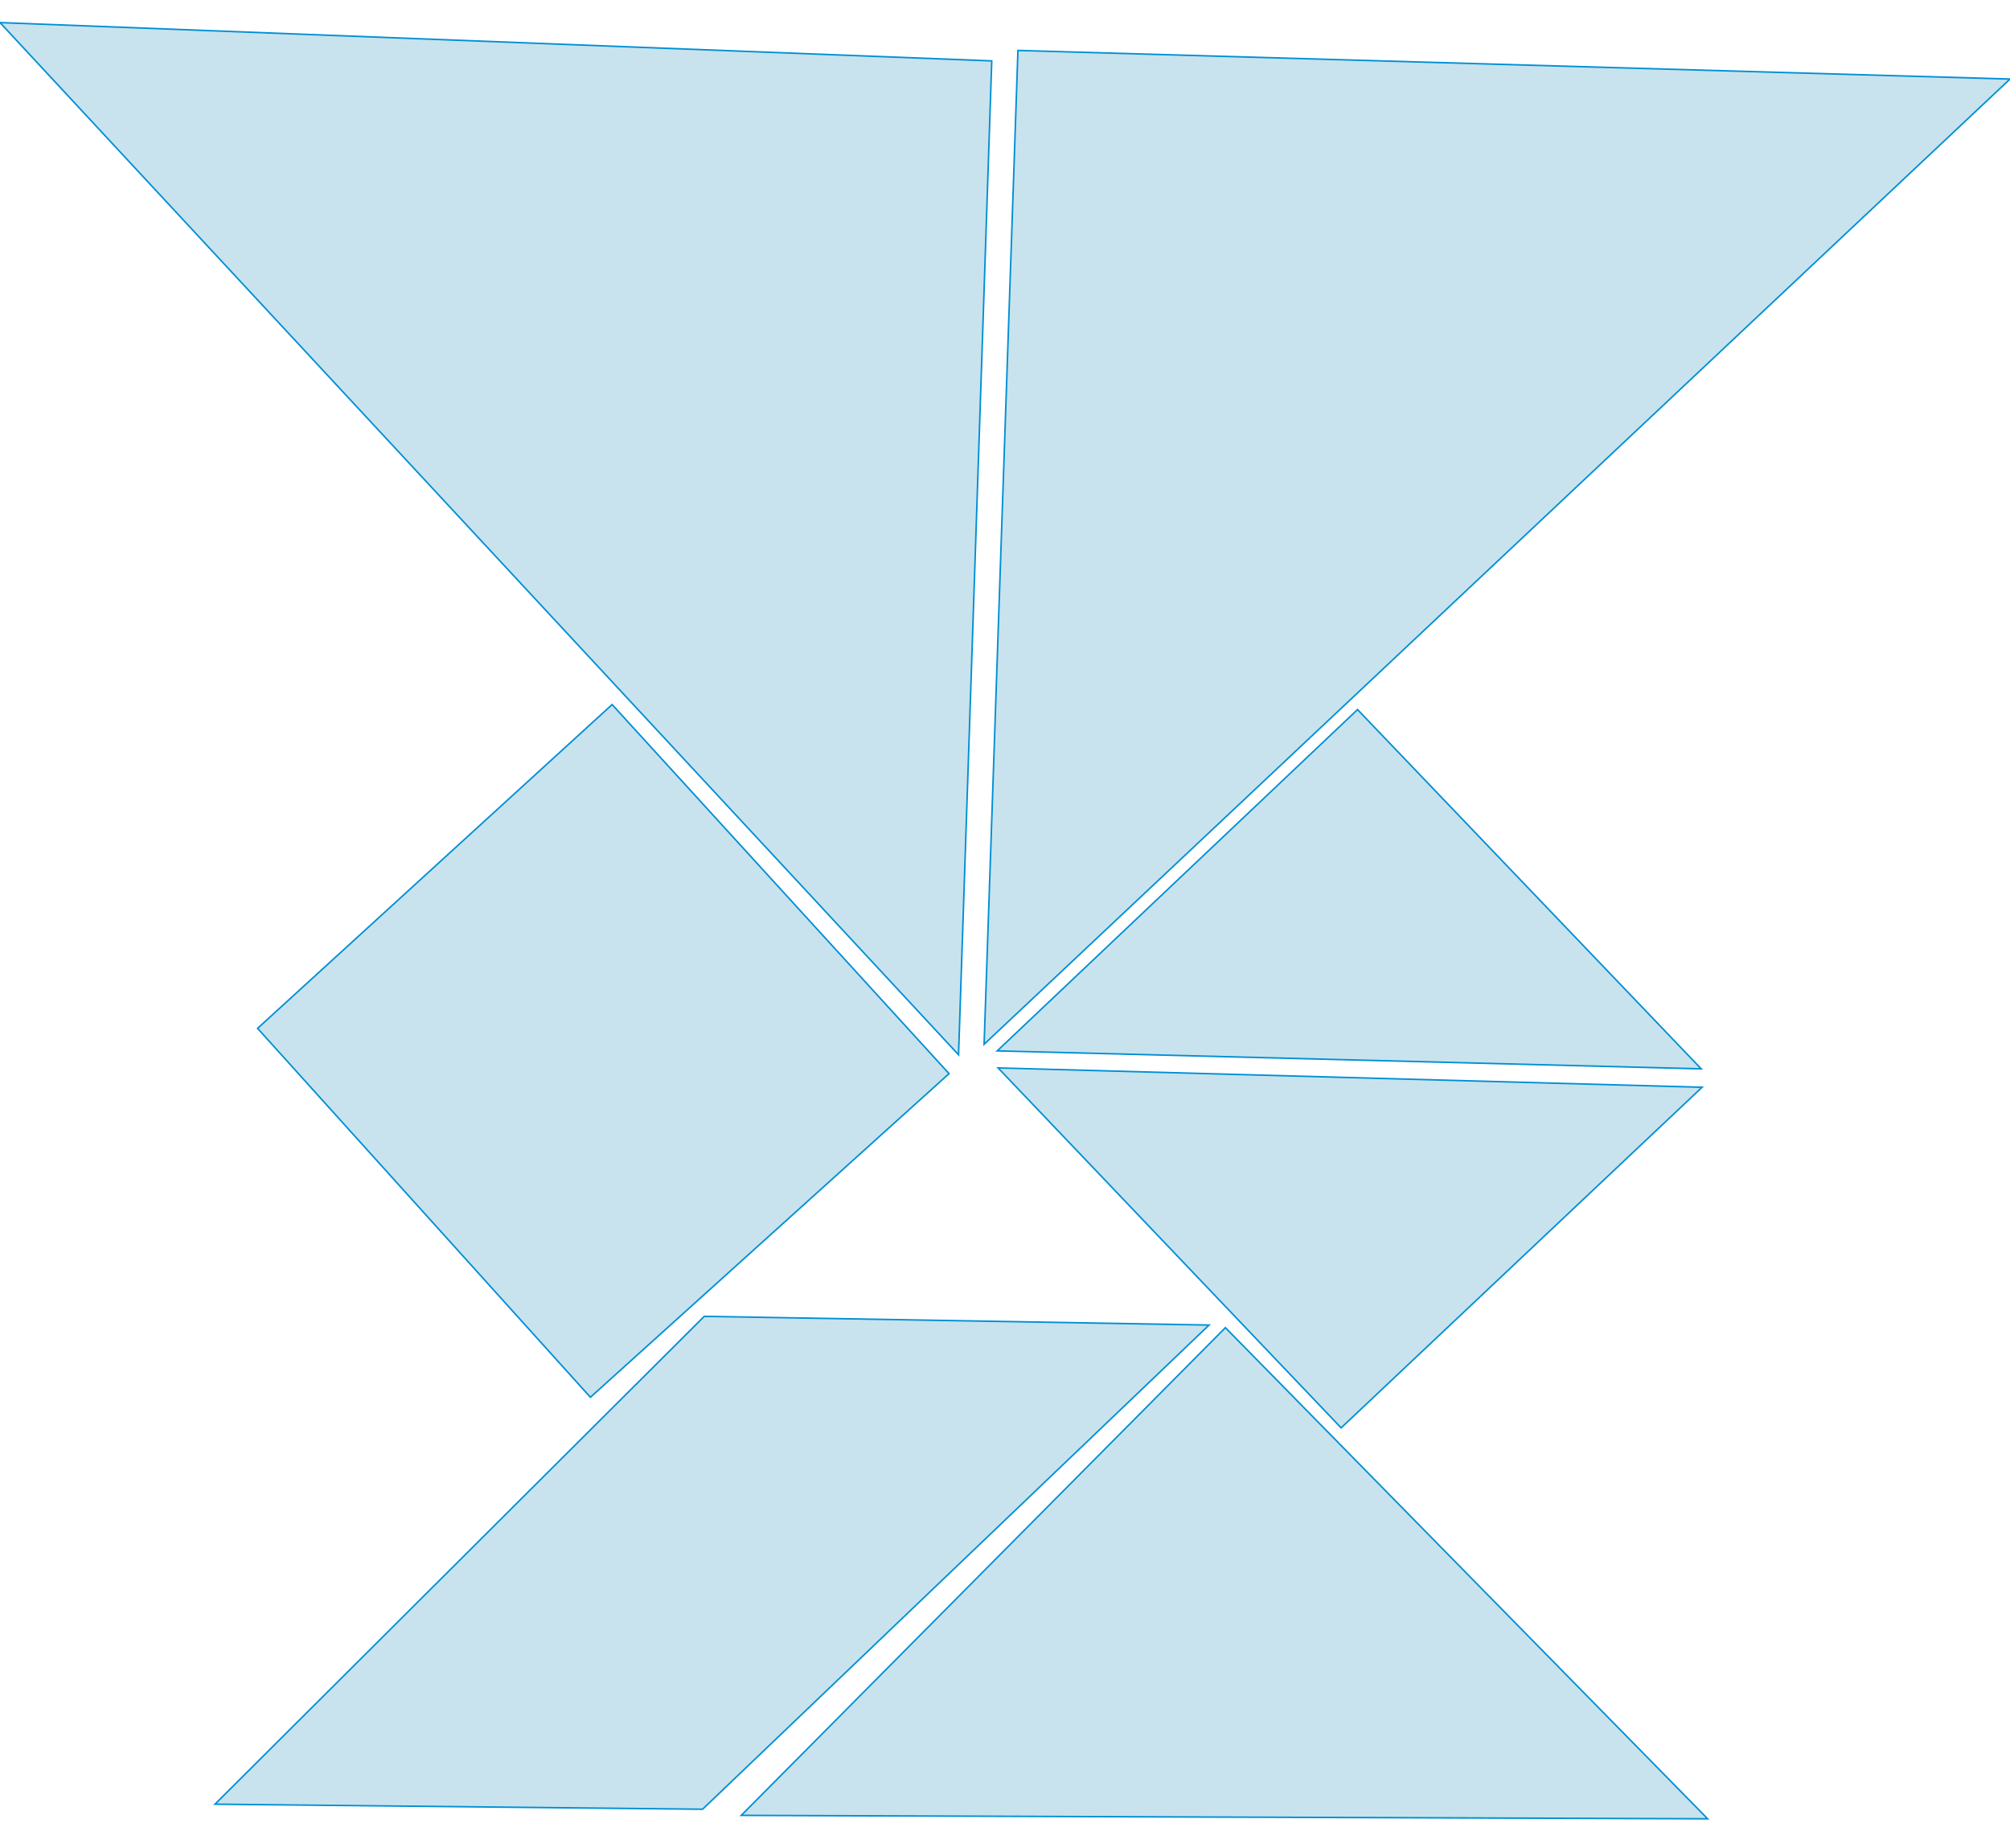
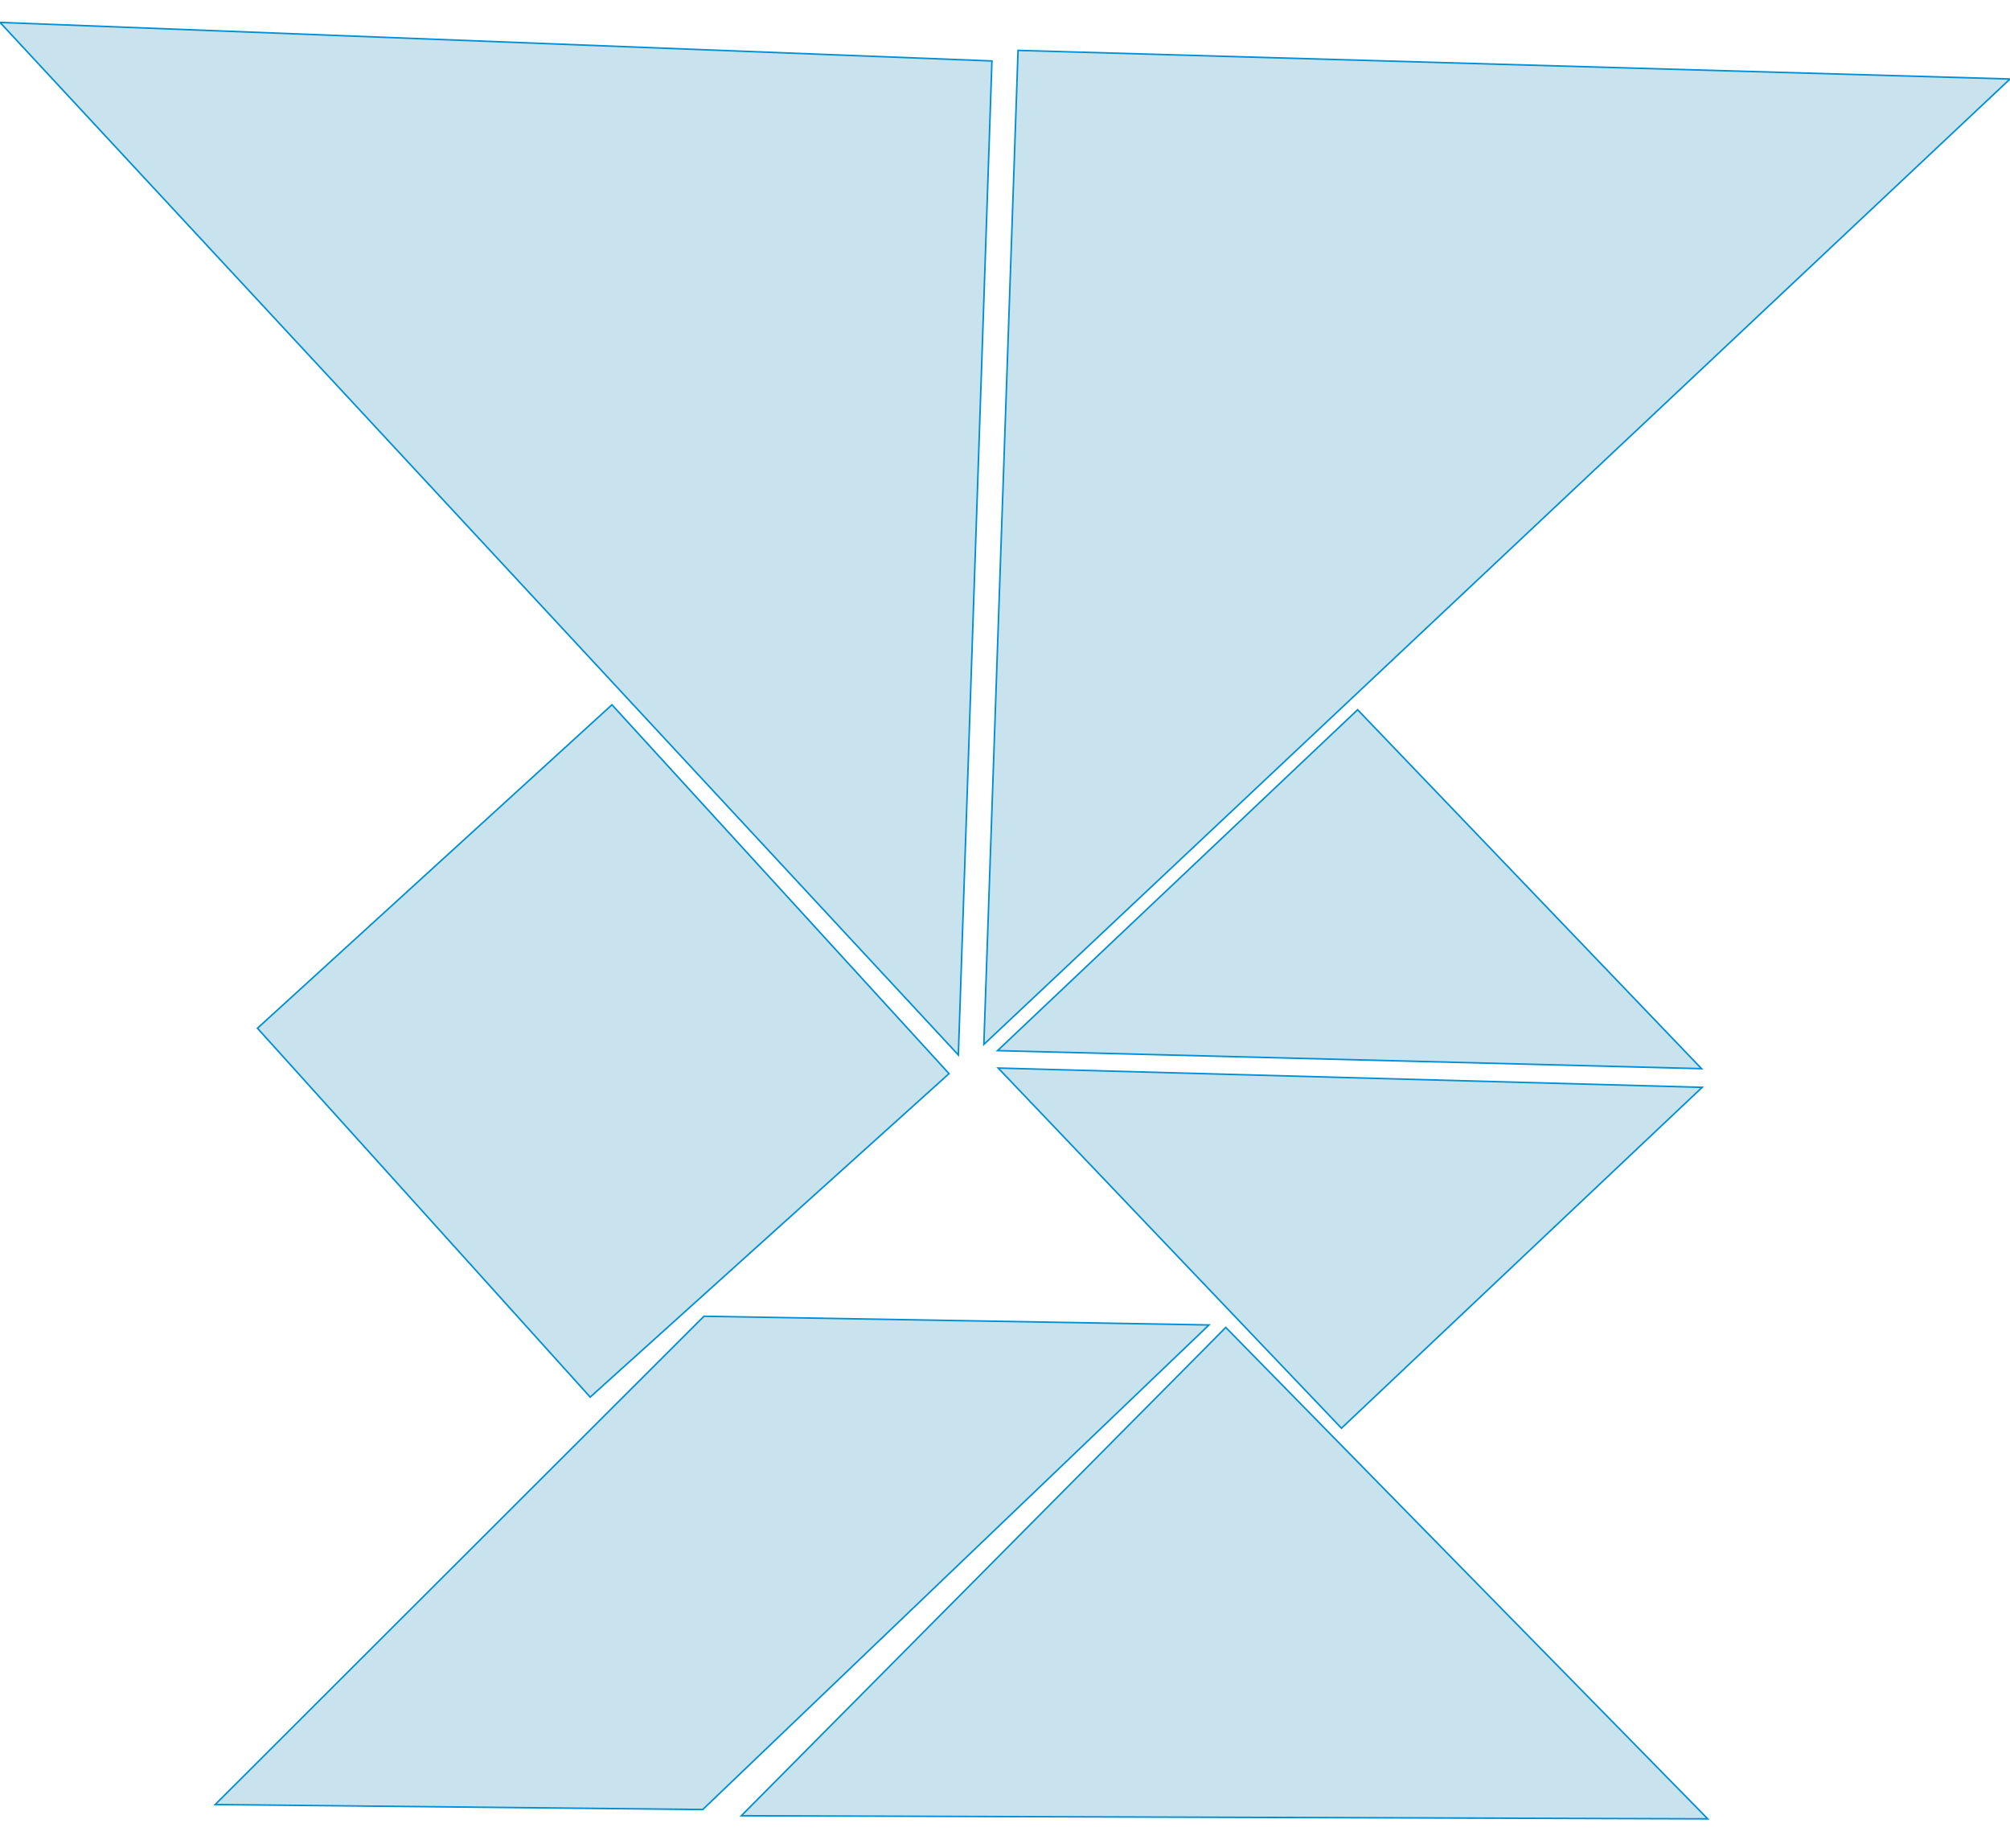
- <svg xmlns="http://www.w3.org/2000/svg" id="Layer_3" data-name="Layer 3" viewBox="0 0 323.22 296.99">
-   <defs>
-     <style>.cls-1{fill:#c8e3ed;stroke:#008fd5;stroke-miterlimit:10;stroke-width:0.25px;}</style>
-   </defs>
-   <polygon class="cls-1" points="274.6 292.41 119.2 291.86 197.05 213.45 274.6 292.41" />
-   <polygon class="cls-1" points="273.56 171.84 160.36 168.95 218.3 114.08 273.56 171.84" />
-   <polygon class="cls-1" points="160.5 171.69 273.7 174.8 215.66 229.56 160.5 171.69" />
-   <polygon class="cls-1" points="41.42 165.33 98.43 113.27 152.61 172.61 94.94 224.64 41.42 165.33" />
-   <polygon class="cls-1" points="194.42 213.03 113.25 211.63 34.57 290.06 112.98 290.87 194.42 213.03" />
-   <polygon class="cls-1" points="154.14 169.58 0 3.63 159.48 9.79 154.14 169.58" />
-   <polygon class="cls-1" points="158.25 167.89 323.22 12.71 163.69 8.11 158.25 167.89" />
+ <svg xmlns="http://www.w3.org/2000/svg" version="1.1" id="Layer_3" x="0px" y="0px" viewBox="0 0 323.2 297" style="enable-background:new 0 0 323.2 297;" xml:space="preserve">
+   <style type="text/css">
+ 	.st0{fill:#C8E3ED;stroke:#008FD5;stroke-width:0.25;stroke-miterlimit:10;}
+ </style>
+   <polygon class="st0" points="274.6,292.4 119.2,291.9 197.1,213.4 " />
+   <polygon class="st0" points="273.6,171.8 160.4,168.9 218.3,114.1 " />
+   <polygon class="st0" points="160.5,171.7 273.7,174.8 215.7,229.6 " />
+   <polygon class="st0" points="41.4,165.3 98.4,113.3 152.6,172.6 94.9,224.6 " />
+   <polygon class="st0" points="194.4,213 113.2,211.6 34.6,290.1 113,290.9 " />
+   <polygon class="st0" points="154.1,169.6 0,3.6 159.5,9.8 " />
+   <polygon class="st0" points="158.2,167.9 323.2,12.7 163.7,8.1 " />
</svg>
